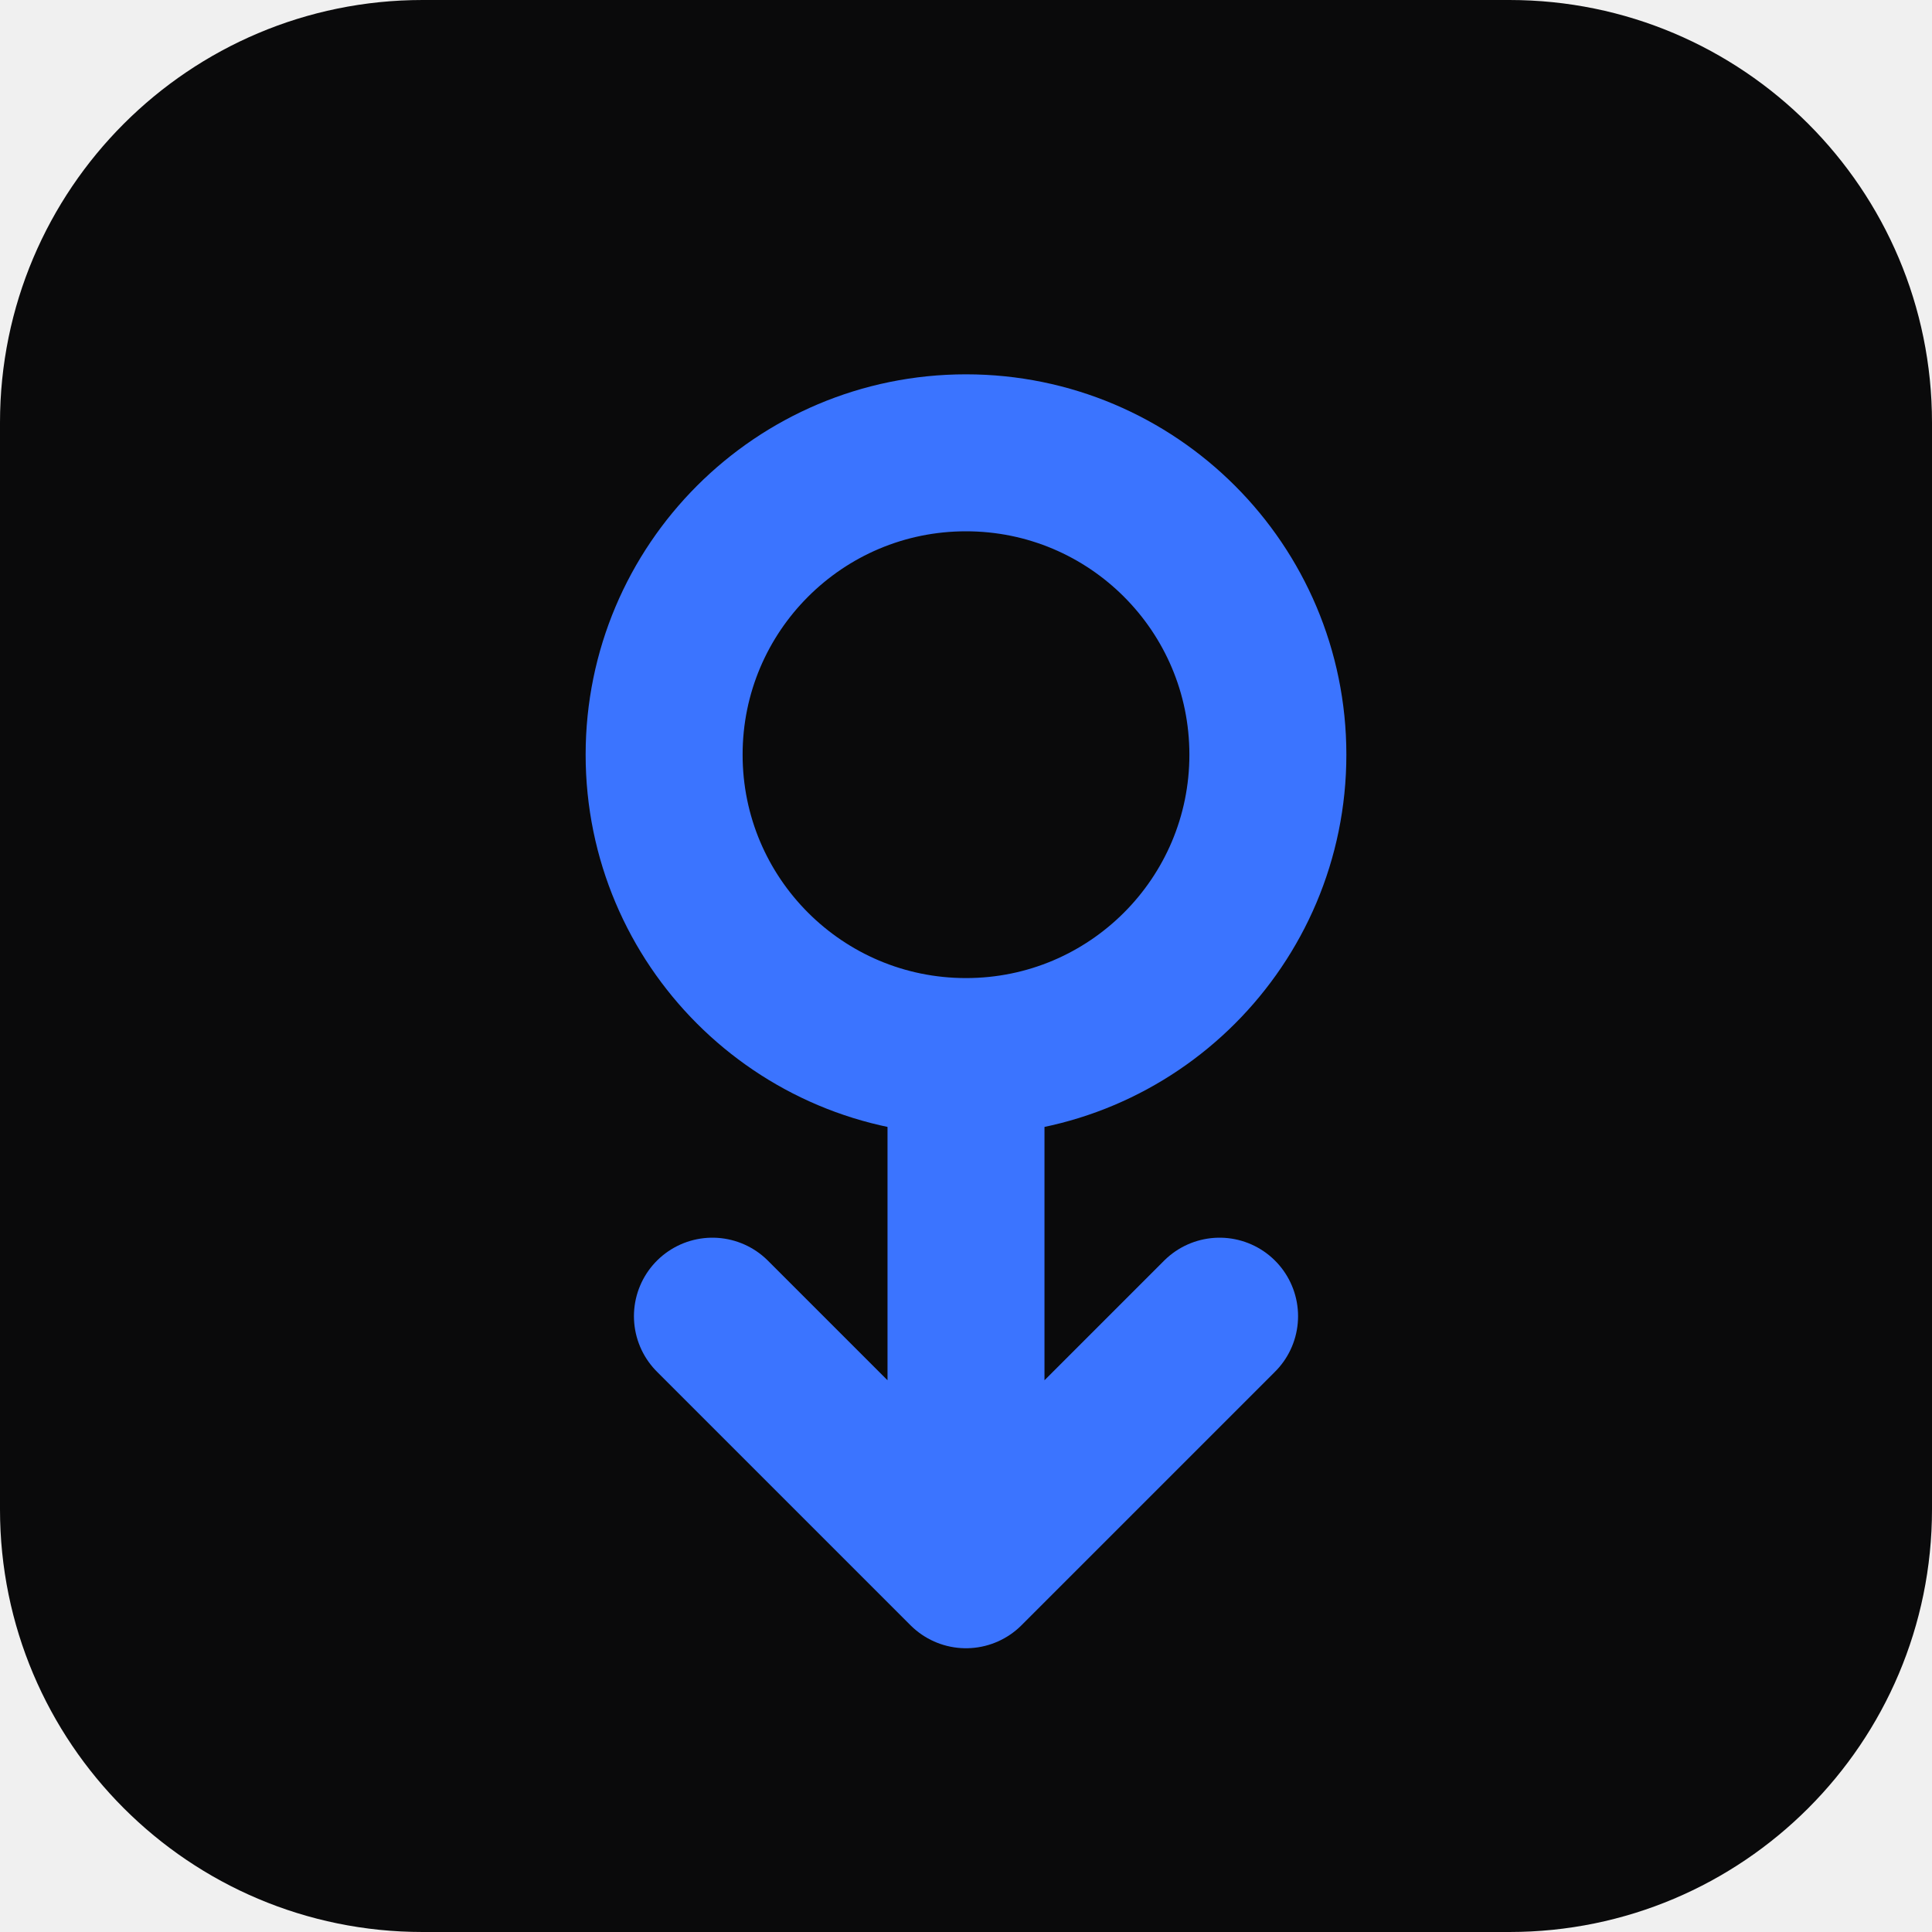
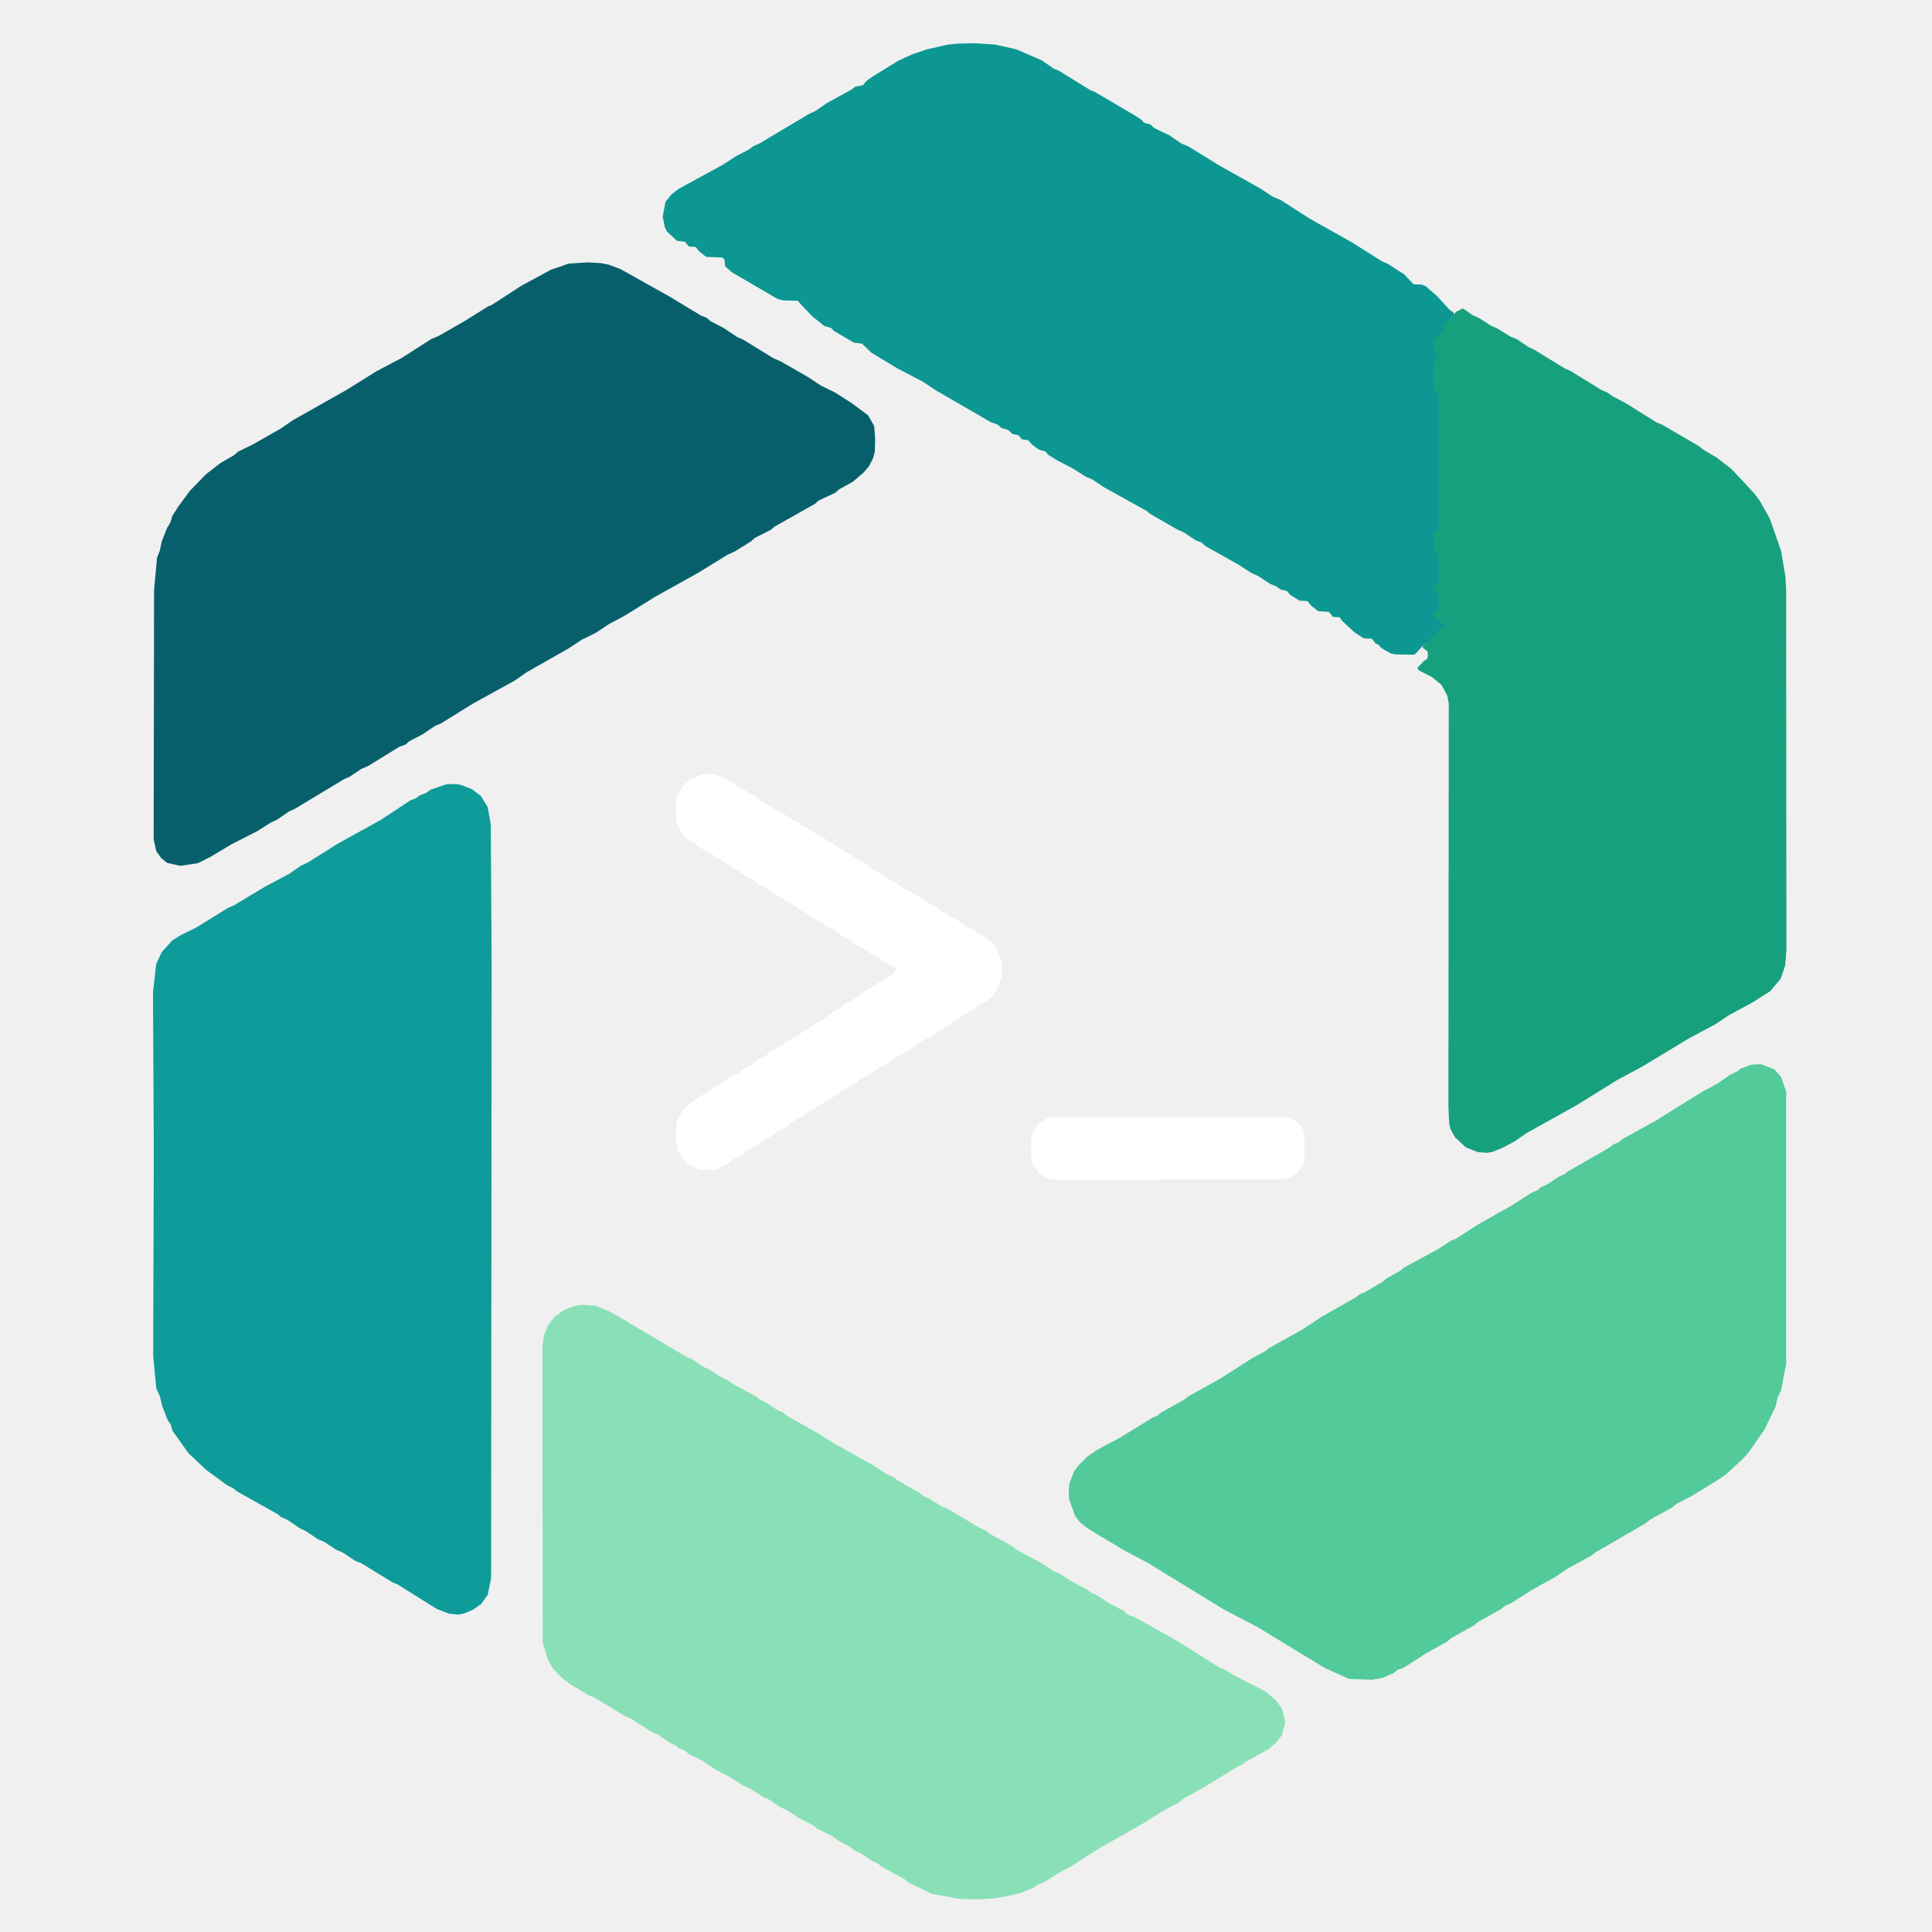
- <svg xmlns="http://www.w3.org/2000/svg" viewBox="0 0 32 32">
-   <rect width="32" height="32" rx="7" fill="#0a0a0b" />
-   <circle cx="16" cy="12.5" r="5" fill="none" stroke="#3b74ff" stroke-width="2.6" />
-   <path d="M16 18.5 L16 26 M11.8 21.8 L16 26 L20.2 21.8" fill="none" stroke="#3b74ff" stroke-width="2.6" stroke-linecap="round" stroke-linejoin="round" />
+ <svg xmlns="http://www.w3.org/2000/svg" viewBox="132 173 360 360" role="img" aria-label="nixfred icon">
+   <defs>
+     <radialGradient id="glow">
+       <stop offset="0.62" stop-color="#7ff9bc" stop-opacity=".16" />
+       <stop offset="1" stop-color="#7ff9bc" stop-opacity="0" />
+     </radialGradient>
+   </defs>
+   <g id="hex">
+     <path fill="#085f6c" d="M238.01 222.12 241.38 221.89 243.88 222.02 245.38 222.30 247.62 223.14 256.88 228.33 262.62 231.80 263.62 232.19 264.38 232.83 266.88 234.14 269.38 235.81 270.38 236.23 276.12 239.75 277.54 240.38 282.38 243.15 285.03 244.88 287.62 246.15 290.71 248.12 293.75 250.38 294.89 252.38 295.07 254.62 295.01 257.12 294.69 258.38 293.88 259.94 292.88 261.08 290.88 262.79 288.38 264.17 287.62 264.83 284.62 266.23 283.86 266.88 276.34 271.12 275.62 271.73 272.62 273.25 271.94 273.88 268.88 275.78 267.55 276.38 262.12 279.72 254.12 284.18 248.38 287.74 245.38 289.34 243.09 290.88 240.38 292.22 237.88 293.86 230.12 298.27 227.88 299.84 220.12 304.11 214.12 307.83 213.12 308.23 210.66 309.88 208.26 311.12 207.62 311.71 206.38 312.17 200.62 315.72 199.38 316.25 197.12 317.75 196.12 318.18 186.88 323.75 185.88 324.19 183.62 325.74 182.38 326.32 179.93 327.88 175.12 330.33 171.12 332.72 168.88 333.84 165.62 334.34 163.12 333.78 162.04 332.88 161.12 331.62 160.63 329.38 160.71 282.88 161.27 276.88 161.78 275.62 162.14 273.88 163.13 271.38 163.74 270.38 164.12 269.11 165.23 267.38 167.38 264.46 170.38 261.37 173.12 259.25 175.62 257.81 176.38 257.14 179.12 255.81 184.27 252.88 186.62 251.27 196.62 245.63 202.12 242.19 206.88 239.68 212.38 236.16 213.62 235.66 218.62 232.80 222.88 230.13 223.62 229.83 229.12 226.26 234.62 223.28 237.88 222.15Z" />
+     <path fill="#0c9793" d="M310.56 181.12 313.62 181.06 317.38 181.30 321.38 182.19 326.12 184.25 328.38 185.81 329.38 186.22 335.12 189.78 335.98 190.12 342.88 194.17 344.62 195.25 345.19 195.88 346.38 196.20 347.12 196.89 349.88 198.20 352.12 199.74 353.38 200.25 359.12 203.79 366.88 208.15 369.12 209.63 370.62 210.26 376.12 213.79 383.88 218.14 389.39 221.62 390.62 222.18 393.66 224.12 395.38 225.96 396.88 226.04 397.62 226.30 399.72 228.12 402.12 230.74 402.88 231.25 403.04 233.62 403.88 234.25 404.05 234.88 403.96 235.62 403.12 236.25 402.97 236.88 403.05 238.62 403.98 239.38 403.88 239.81 403.12 240.27 402.98 240.62 402.97 245.12 403.12 245.75 403.88 246.25 404.02 246.62 404.03 271.12 403.88 271.75 403.04 272.38 402.97 272.88 403.04 275.62 403.88 276.25 404.03 276.88 404.02 281.38 403.88 281.73 403.02 282.38 403.12 282.81 403.88 283.27 404.02 283.62 404.02 286.38 403.88 286.73 403.12 287.19 403.02 287.62 403.88 288.22 403.98 288.62 400.12 292.26 399.71 292.88 397.38 293.03 395.70 294.88 395.38 294.99 391.88 294.93 391.12 294.74 389.38 293.75 388.88 293.16 388.31 292.88 387.62 292.02 386.12 291.95 384.38 290.82 382.12 288.73 381.62 288.02 380.38 287.94 379.62 287.02 377.62 286.88 376.34 285.88 375.62 285.01 374.12 284.92 372.38 283.81 371.80 283.12 370.62 282.85 369.88 282.29 368.62 281.77 366.38 280.30 365.12 279.74 362.88 278.27 356.62 274.76 355.88 274.09 354.88 273.72 352.62 272.22 351.38 271.67 346.38 268.79 345.62 268.18 337.62 263.74 335.61 262.38 334.38 261.86 331.88 260.28 329.12 258.85 327.38 257.79 326.79 257.12 325.62 256.80 324.34 255.88 323.62 255.04 322.38 254.84 321.81 254.12 320.62 253.85 319.87 253.12 318.62 252.76 317.88 252.11 316.62 251.66 306.38 245.73 303.96 244.12 299.38 241.74 294.38 238.73 292.62 237.03 291.12 236.85 287.38 234.66 286.88 234.12 285.62 233.75 283.28 231.88 280.62 229.04 277.88 228.98 276.88 228.70 268.38 223.74 267.11 222.62 267.05 221.62 266.81 221.12 266.38 220.96 263.62 220.88 262.32 219.88 261.62 219.02 260.38 218.94 259.62 218.04 258.14 217.88 256.27 216.12 255.89 215.38 255.48 213.38 256 210.62 257.12 209.22 258.38 208.23 266.62 203.74 269.12 202.12 271.62 200.82 272.38 200.22 273.38 199.81 282.88 194.15 283.88 193.72 286.12 192.18 290.62 189.72 291.38 189.13 292.81 188.88 293.38 188.14 294.43 187.38 299.38 184.31 302 183.12 304.62 182.22 308.62 181.31 310.38 181.14Z" />
+     <path fill="#17a07e" d="M404.24 230.62 404.62 230.48 406.38 231.72 407.62 232.27 409.88 233.73 410.88 234.14 413.38 235.68 414.62 236.19 416.88 237.71 417.88 238.16 423.62 241.68 424.65 242.12 430.38 245.66 431.62 246.20 432.38 246.79 434.93 248.12 440.62 251.68 441.88 252.23 448.62 256.16 449.38 256.80 451.88 258.26 454.62 260.38 458.83 264.88 459.88 266.27 461.77 269.62 463.88 275.66 464.68 280.38 464.82 282.88 464.87 349.88 464.65 352.88 463.80 355.38 461.88 357.67 458.62 359.75 454.12 362.19 451.62 363.87 446.89 366.38 437.88 371.82 433.38 374.22 425.88 378.88 416.38 384.18 414.12 385.74 411.88 386.92 410.12 387.64 409.12 387.81 407.38 387.69 405.12 386.78 403.12 384.93 402.27 383.38 402.05 382.38 401.89 379.38 401.96 304.12 401.68 302.62 400.62 300.65 398.88 299.19 396.38 297.91 396.16 297.62 396.18 297.38 397.36 296.12 397.88 295.83 398.07 295.38 398.01 294.38 397.12 293.74 397.12 293.27 397.88 292.75 399.32 291.12 401.01 289.62 400.86 289.12 399.05 287.62 399.23 287.12 399.99 286.62 400.06 286.12 399.99 283.38 399.05 282.62 399.12 282.24 399.88 281.77 400.06 281.38 400.05 276.62 399.88 276.20 399.12 275.70 399 275.12 399.08 272.38 399.88 271.80 400.06 271.38 400.06 246.88 399.88 246.20 399.12 245.69 399.01 245.38 399.02 240.62 399.12 240.33 399.88 239.88 400.02 239.38 399.09 238.62 399.02 236.62 399.12 236.31 400.88 234.79 401.12 233.34 401.76 232.88 403.30 231.12 404.12 230.70Z" />
+     <path fill="#52ca9a" d="M458.39 371.38 460.12 371.30 462.62 372.26 463.85 373.62 464.82 376.38 464.82 427.12 463.86 432.12 463.24 433.38 462.85 435.12 460.78 439.38 457.84 443.62 456.70 444.88 453.62 447.72 451.93 448.88 447 451.88 444.38 453.23 443.62 453.85 439.38 456.23 438.62 456.85 429.38 462.21 428.62 462.81 424.12 465.28 421.74 466.88 417.38 469.29 413.62 471.71 412.38 472.26 411.62 472.87 407.38 475.25 406.64 475.88 402.38 478.26 401.65 478.88 397.38 481.28 393.62 483.73 392.38 484.18 391.62 484.79 389.62 485.65 387.62 486 383.38 485.84 378.88 483.82 366.38 476.22 359.88 472.81 345.88 464.22 341.38 461.83 336.38 458.84 334.43 457.62 333.24 456.62 332.38 455.56 331.22 452.38 331.13 450.88 331.29 449.38 332.12 447.18 333.12 445.87 334.65 444.38 336.38 443.20 340.88 440.78 346.62 437.24 347.62 436.80 348.38 436.19 352.62 433.83 353.38 433.22 359.62 429.74 365.12 426.20 367.88 424.71 368.38 424.25 374.62 420.77 378.38 418.29 384.62 414.75 385.38 414.14 386.38 413.75 389.62 411.85 390.38 411.20 392.88 409.81 393.62 409.19 399.88 405.80 402.38 404.17 403.38 403.77 407.38 401.18 413.62 397.66 417.38 395.26 418.62 394.70 419.12 394.24 420.38 393.66 422.38 392.31 423.62 391.73 424.12 391.29 431.88 386.85 432.62 386.24 433.62 385.85 434.38 385.22 440.62 381.76 449.38 376.31 452.06 374.88 454.38 373.25 455.62 372.69 456.35 372.12 458.38 371.38Z" />
+     <path fill="#89e0b7" d="M240.50 416.12 242.88 416.29 245.03 417.12 246.90 418.12 259.88 425.81 260.88 426.21 263.12 427.73 264.12 428.15 266.62 429.75 267.62 430.17 268.38 430.77 272.88 433.21 273.38 433.68 274.62 434.26 276.88 435.76 277.88 436.17 278.62 436.79 284.62 440.18 287.12 441.80 294.88 446.13 297.38 447.79 298.62 448.31 299.12 448.76 303.38 451.19 304.12 451.81 304.92 452.12 307.62 453.80 308.62 454.18 314.62 457.74 315.62 458.15 316.38 458.77 320.62 461.13 321.38 461.76 325.88 464.15 328.38 465.78 329.38 466.18 331.88 467.79 334.62 469.22 335.38 469.81 336.38 470.21 338.62 471.71 341.38 473.15 342.15 473.88 343.38 474.31 350.62 478.32 359.38 483.80 360.38 484.17 361.38 484.86 367.67 488.12 369.62 489.70 370.89 491.38 371.51 493.88 370.83 496.38 369.87 497.62 368.46 498.88 364.12 501.26 363.62 501.72 362.38 502.30 356.62 505.87 352.38 508.25 351.64 508.88 348.88 510.32 344.88 512.85 337.12 517.23 331.62 520.75 329.03 522.12 326.62 523.71 325.38 524.19 324.62 524.76 321.88 525.83 317.62 526.71 314.38 526.92 310.88 526.85 305.62 525.88 301.38 523.84 300.62 523.20 296.35 520.88 295.62 520.26 294.38 519.69 292.12 518.16 291.12 517.76 290.62 517.28 288.03 515.88 287.12 515.17 284.38 513.81 283.62 513.18 281.06 511.88 278.62 510.27 277.38 509.74 275.12 508.21 274.24 507.88 271.62 506.18 270.62 505.78 268.02 504.12 265.38 502.77 262.92 501.12 260.38 499.85 259.62 499.21 258.38 498.70 257.88 498.22 256.88 497.78 254.62 496.22 253.38 495.69 249.62 493.27 248.38 492.74 242.62 489.23 241.62 488.86 238.32 486.88 236.67 485.62 235.12 484.04 234.13 482.38 233.12 479.07 233.07 423.88 233.38 421.71 234.17 419.88 235.33 418.38 237.12 417.08 239.12 416.33 240.38 416.13Z" />
+     <path fill="#0e9b99" d="M215.35 319.12 217.12 319.11 218.12 319.33 220.06 320.12 221.62 321.34 222.87 323.38 223.45 326.62 223.61 352.88 223.51 467.12 222.89 470.12 221.68 471.88 220.12 472.95 218.38 473.68 217.38 473.86 215.62 473.67 213.38 472.80 206.12 468.26 205.12 467.83 199.38 464.32 198.26 463.88 195.88 462.31 194.62 461.77 192.38 460.28 191.36 459.88 188.88 458.24 187.88 457.79 185.62 456.23 184.38 455.68 183.69 455.12 176.12 450.87 175.38 450.26 174.38 449.80 170.38 446.86 167.12 443.78 164.16 439.62 163.79 438.38 163.26 437.62 162.27 435.12 161.77 433.12 161.12 431.71 160.54 425.62 160.66 387.88 160.51 357.88 161.10 352.62 162.16 350.38 164.12 348.22 165.62 347.28 168.62 345.80 174.38 342.23 175.62 341.68 181.38 338.22 185.88 335.83 188.12 334.28 189.38 333.70 194.88 330.24 202.88 325.82 208.38 322.20 209.62 321.68 210.12 321.25 211.38 320.75 212.30 320.12 215.12 319.16Z" />
+     <path fill="#fff" fill-rule="evenodd" d="M262.68 317.38 263.62 317.19 264.88 317.22 267.62 318.25 268.12 318.71 270.88 320.24 271.38 320.74 272.62 321.31 274.62 322.77 275.62 323.19 276.38 323.86 277.38 324.24 279.62 325.74 280.62 326.14 281.38 326.82 282.38 327.26 284.62 328.79 285.62 329.21 286.38 329.87 287.12 330.14 289.38 331.68 290.62 332.28 291.12 332.77 293.62 334.13 294.38 334.81 296.88 336.22 297.38 336.72 298.62 337.30 300.88 338.81 301.88 339.24 302.38 339.75 303.38 340.16 304.12 340.80 306.63 342.12 307.38 342.81 308.38 343.21 309.12 343.84 309.90 344.12 312.38 345.81 313.38 346.21 314.12 346.85 314.88 347.16 316.62 348.36 317.67 349.62 318.62 352.16 318.78 353.12 318.67 354.88 317.87 357.38 316.88 358.67 315.62 359.75 314.38 360.29 313.88 360.79 309.62 363.29 307.62 364.80 306.62 365.23 305.88 365.88 303.38 367.22 301.12 368.82 298.62 370.20 297.88 370.86 295.38 372.20 294.62 372.86 292.12 374.23 291.62 374.75 290.62 375.18 289.88 375.82 289.11 376.12 286.62 377.84 284.31 379.12 283.62 379.77 282.62 380.18 281.88 380.83 279.38 382.20 278.63 382.88 276.38 384.14 275.62 384.81 274.62 385.24 272.62 386.70 271.38 387.26 270.88 387.76 268.38 389.20 267.62 389.86 266.62 390.22 265.71 390.88 264.88 390.99 262.62 390.97 261.62 390.70 260.12 389.81 259.12 388.78 258.31 387.38 257.90 384.88 258.03 382.38 258.24 381.62 259.38 379.71 260.88 378.30 261.88 377.78 262.38 377.29 263.62 376.70 265.62 375.23 266.62 374.81 267.37 374.12 269.88 372.79 270.38 372.28 271.38 371.82 273.62 370.23 274.62 369.80 275.34 369.12 277.69 367.88 278.38 367.22 280.88 365.84 281.62 365.18 282.62 364.78 283.12 364.26 285.62 362.78 287.62 361.30 288.62 360.83 289.38 360.13 291.62 358.87 294.06 357.12 294.88 356.78 295.38 356.27 296.62 355.69 297.18 355.12 298.37 354.62 299.03 353.62 298.72 353.12 297.62 352.79 295.38 351.18 294.38 350.80 293.62 350.15 291.12 348.78 290.62 348.25 289.38 347.70 287.38 346.23 286.38 345.86 285.62 345.18 283.12 343.83 282.38 343.18 281.38 342.78 280.88 342.27 279.12 341.18 278.35 340.88 277.62 340.19 276.62 339.80 274.38 338.23 273.38 337.83 272.62 337.13 270.12 335.75 269.62 335.21 268.62 334.80 266.38 333.20 265.38 332.76 264.88 332.27 262.29 330.88 261.62 330.26 260.38 329.62 259.31 328.62 258.08 326.38 257.90 323.62 258.12 321.38 259.38 319.31 260.62 318.28 262.62 317.40ZM371.04 381.12 372.38 381.34 373.74 382.12 374.80 383.38 375.08 384.88 375.04 389.12 374.86 390.12 373.62 391.74 371.38 392.79 327.88 392.82 327.17 392.62 325.61 391.62 324.27 389.62 324.14 389.12 324.12 385.62 324.30 384.38 325.38 382.42 327.38 381.23 370.88 381.13Z" />
+   </g>
</svg>
